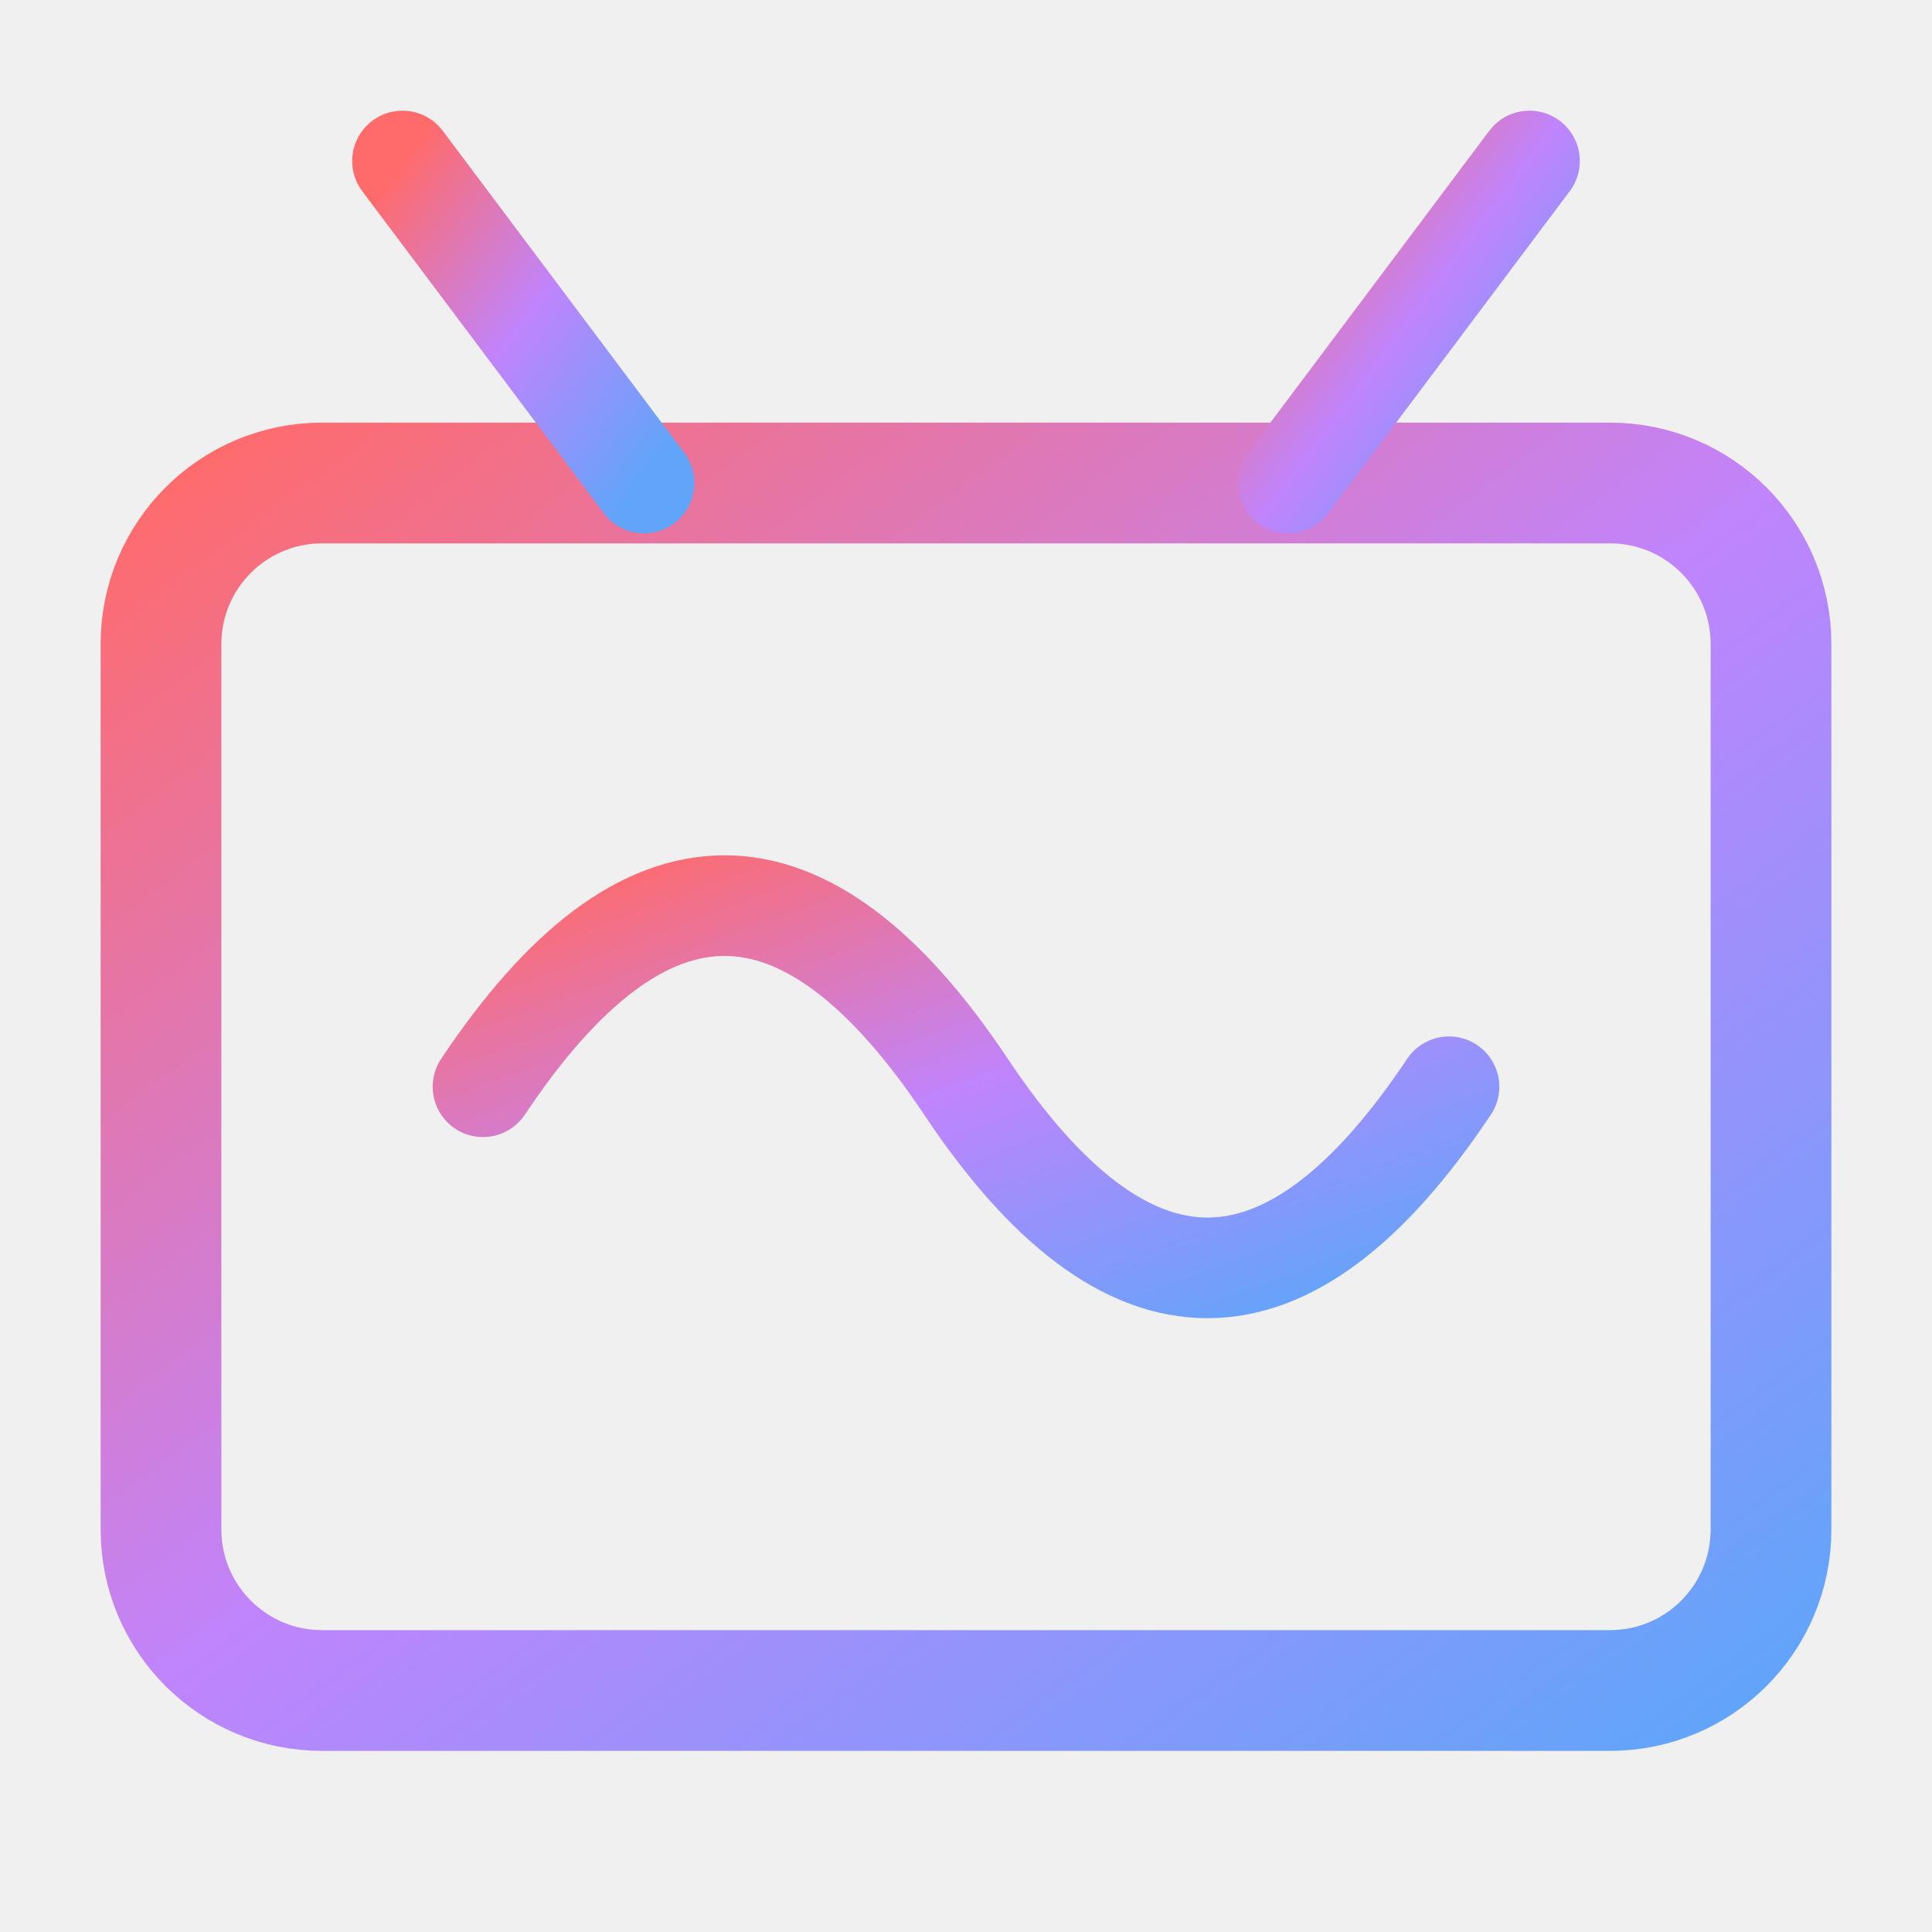
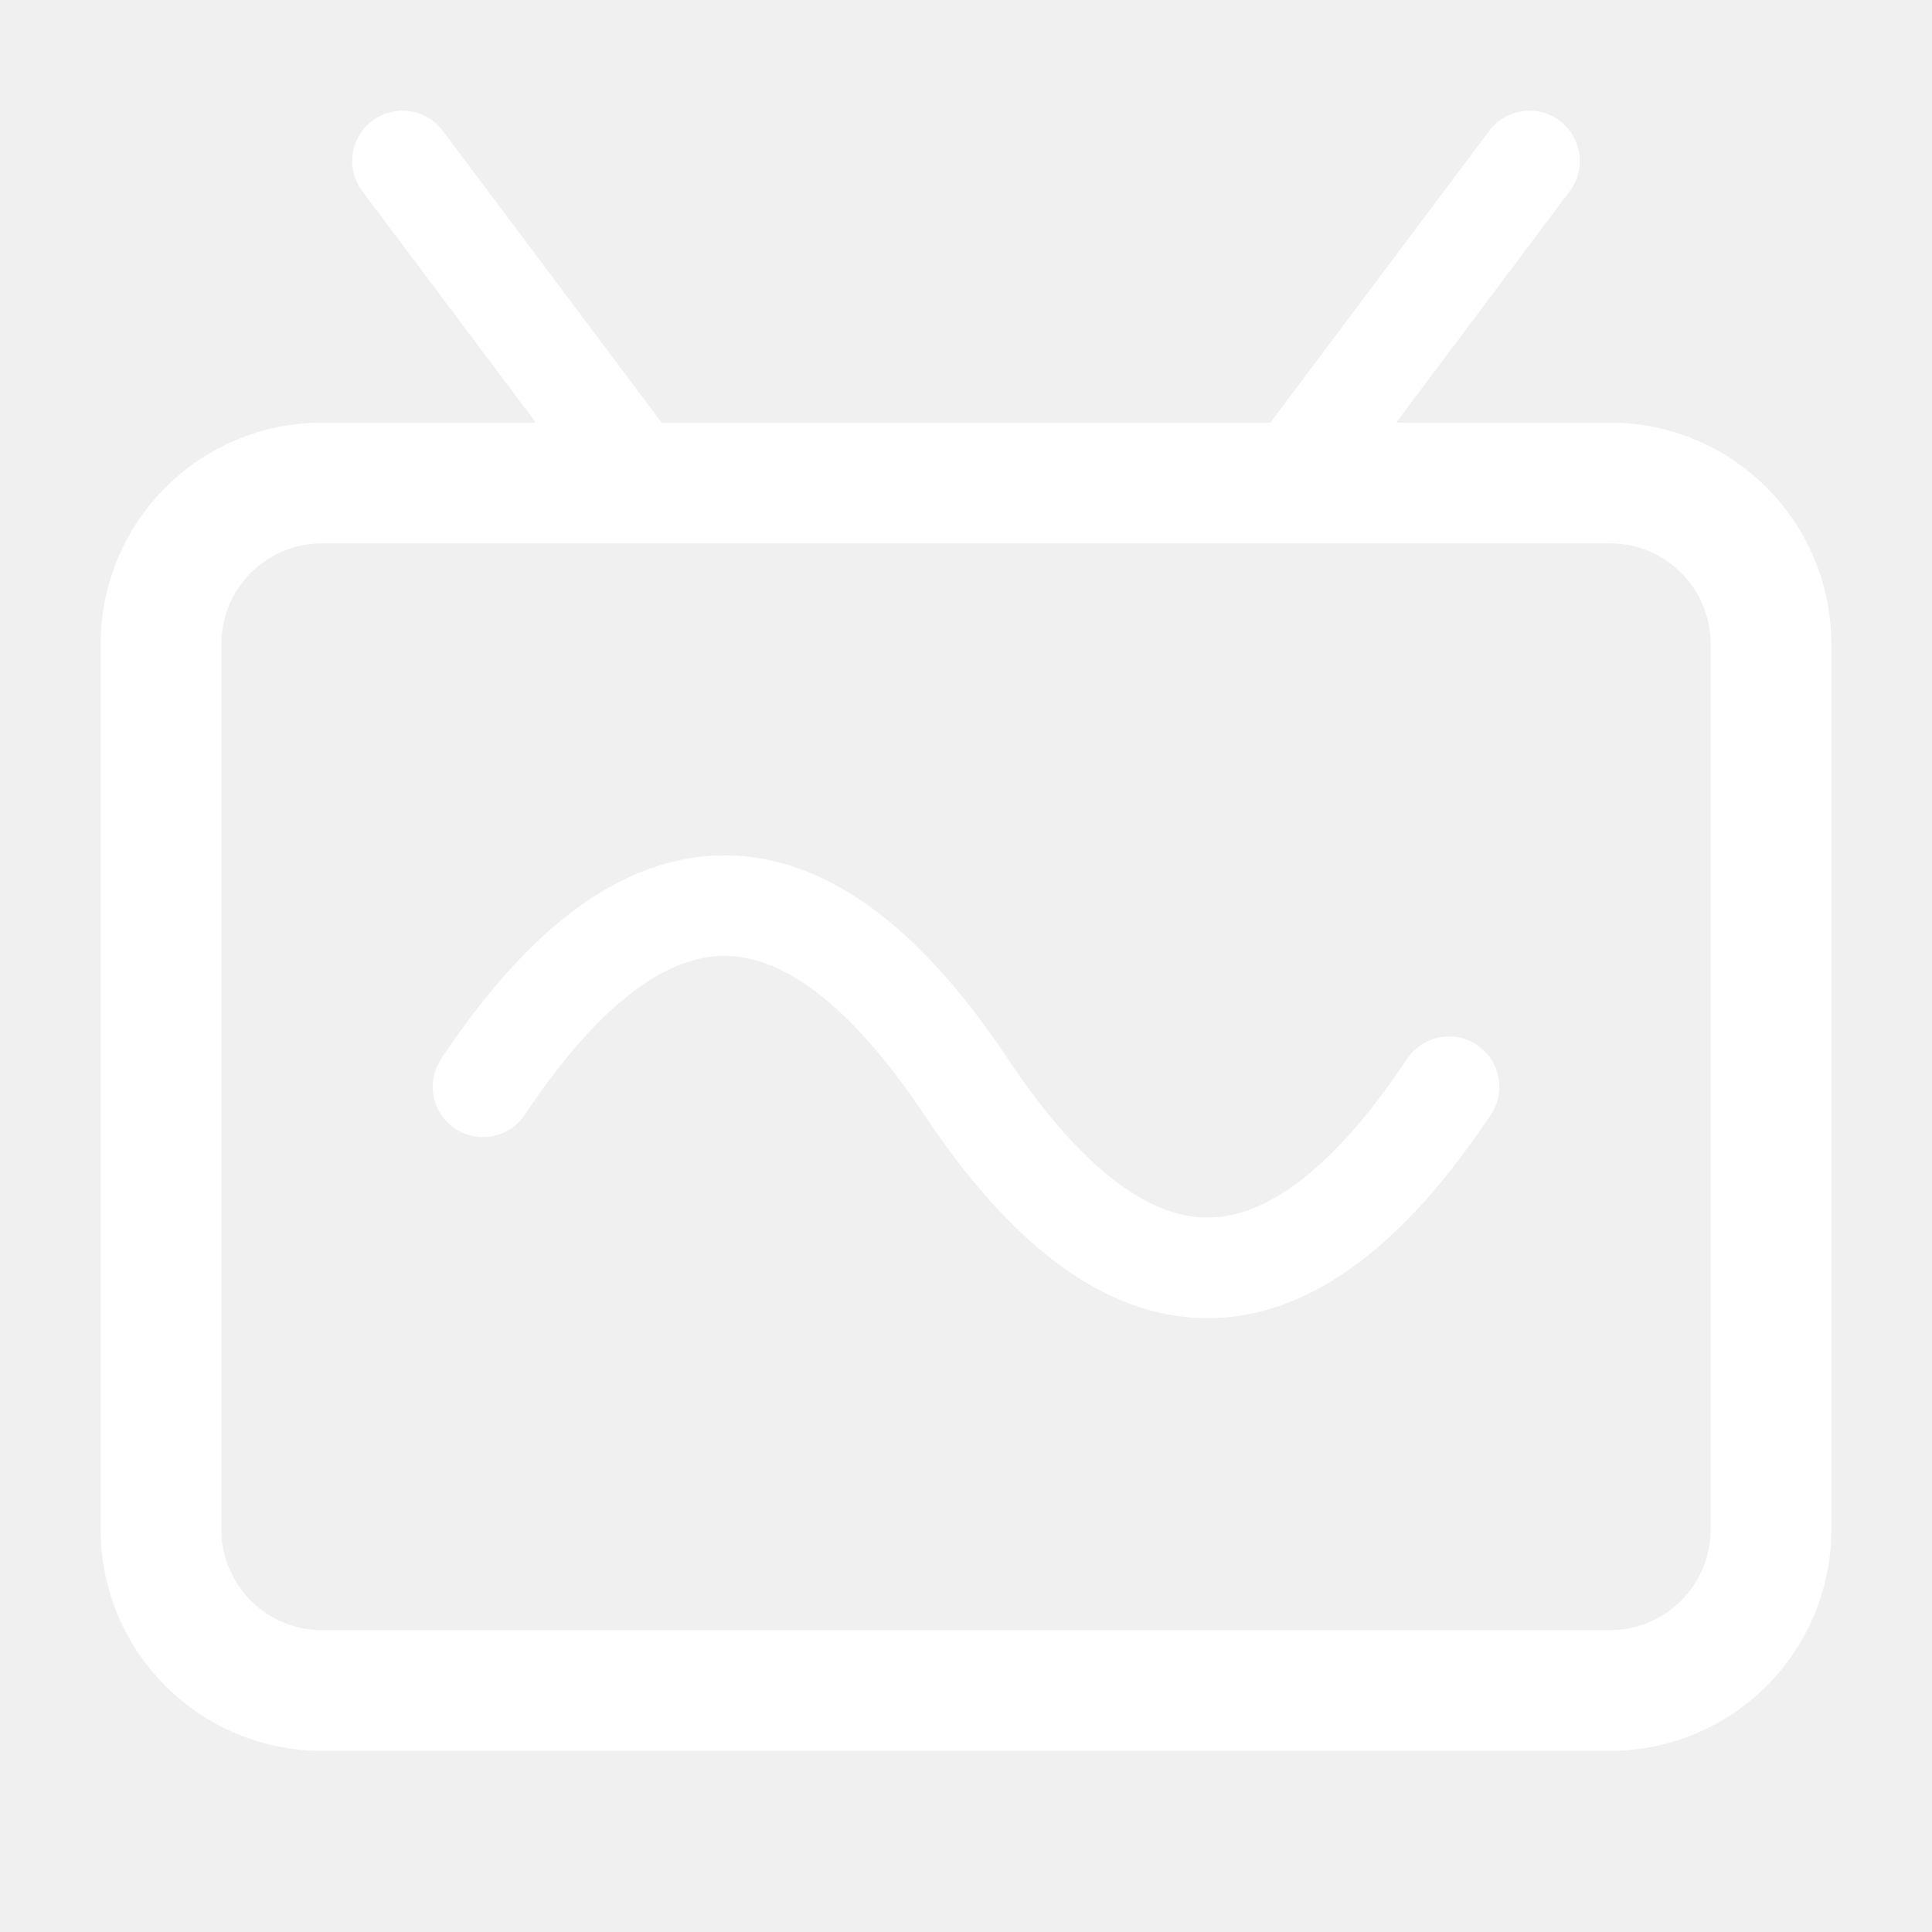
<svg xmlns="http://www.w3.org/2000/svg" viewBox="0 0 48 48">
-   <defs>
-     <linearGradient id="g" x1="0%" y1="0%" x2="100%" y2="100%">
-       <stop offset="0%" style="stop-color:#ff6b6b" />
-       <stop offset="50%" style="stop-color:#c084fc" />
-       <stop offset="100%" style="stop-color:#60a5fa" />
-     </linearGradient>
-   </defs>
-   <rect x="4" y="12" width="40" height="30" rx="4" ry="4" fill="none" stroke="url(#g)" stroke-width="3" />
-   <path d="M12 27 Q18 18, 24 27 Q30 36, 36 27" fill="none" stroke="url(#g)" stroke-width="2.5" stroke-linecap="round" />
-   <line x1="16" y1="12" x2="10" y2="4" stroke="url(#g)" stroke-width="2.5" stroke-linecap="round" />
-   <line x1="32" y1="12" x2="38" y2="4" stroke="url(#g)" stroke-width="2.5" stroke-linecap="round" />
+   <rect x="4" y="12" width="40" height="30" rx="4" ry="4" fill="none" stroke="#ffffff" stroke-width="3" />
+   <path d="M12 27 Q18 18, 24 27 Q30 36, 36 27" fill="none" stroke="#ffffff" stroke-width="2.5" stroke-linecap="round" />
+   <line x1="16" y1="12" x2="10" y2="4" stroke="#ffffff" stroke-width="2.5" stroke-linecap="round" />
+   <line x1="32" y1="12" x2="38" y2="4" stroke="#ffffff" stroke-width="2.5" stroke-linecap="round" />
</svg>
